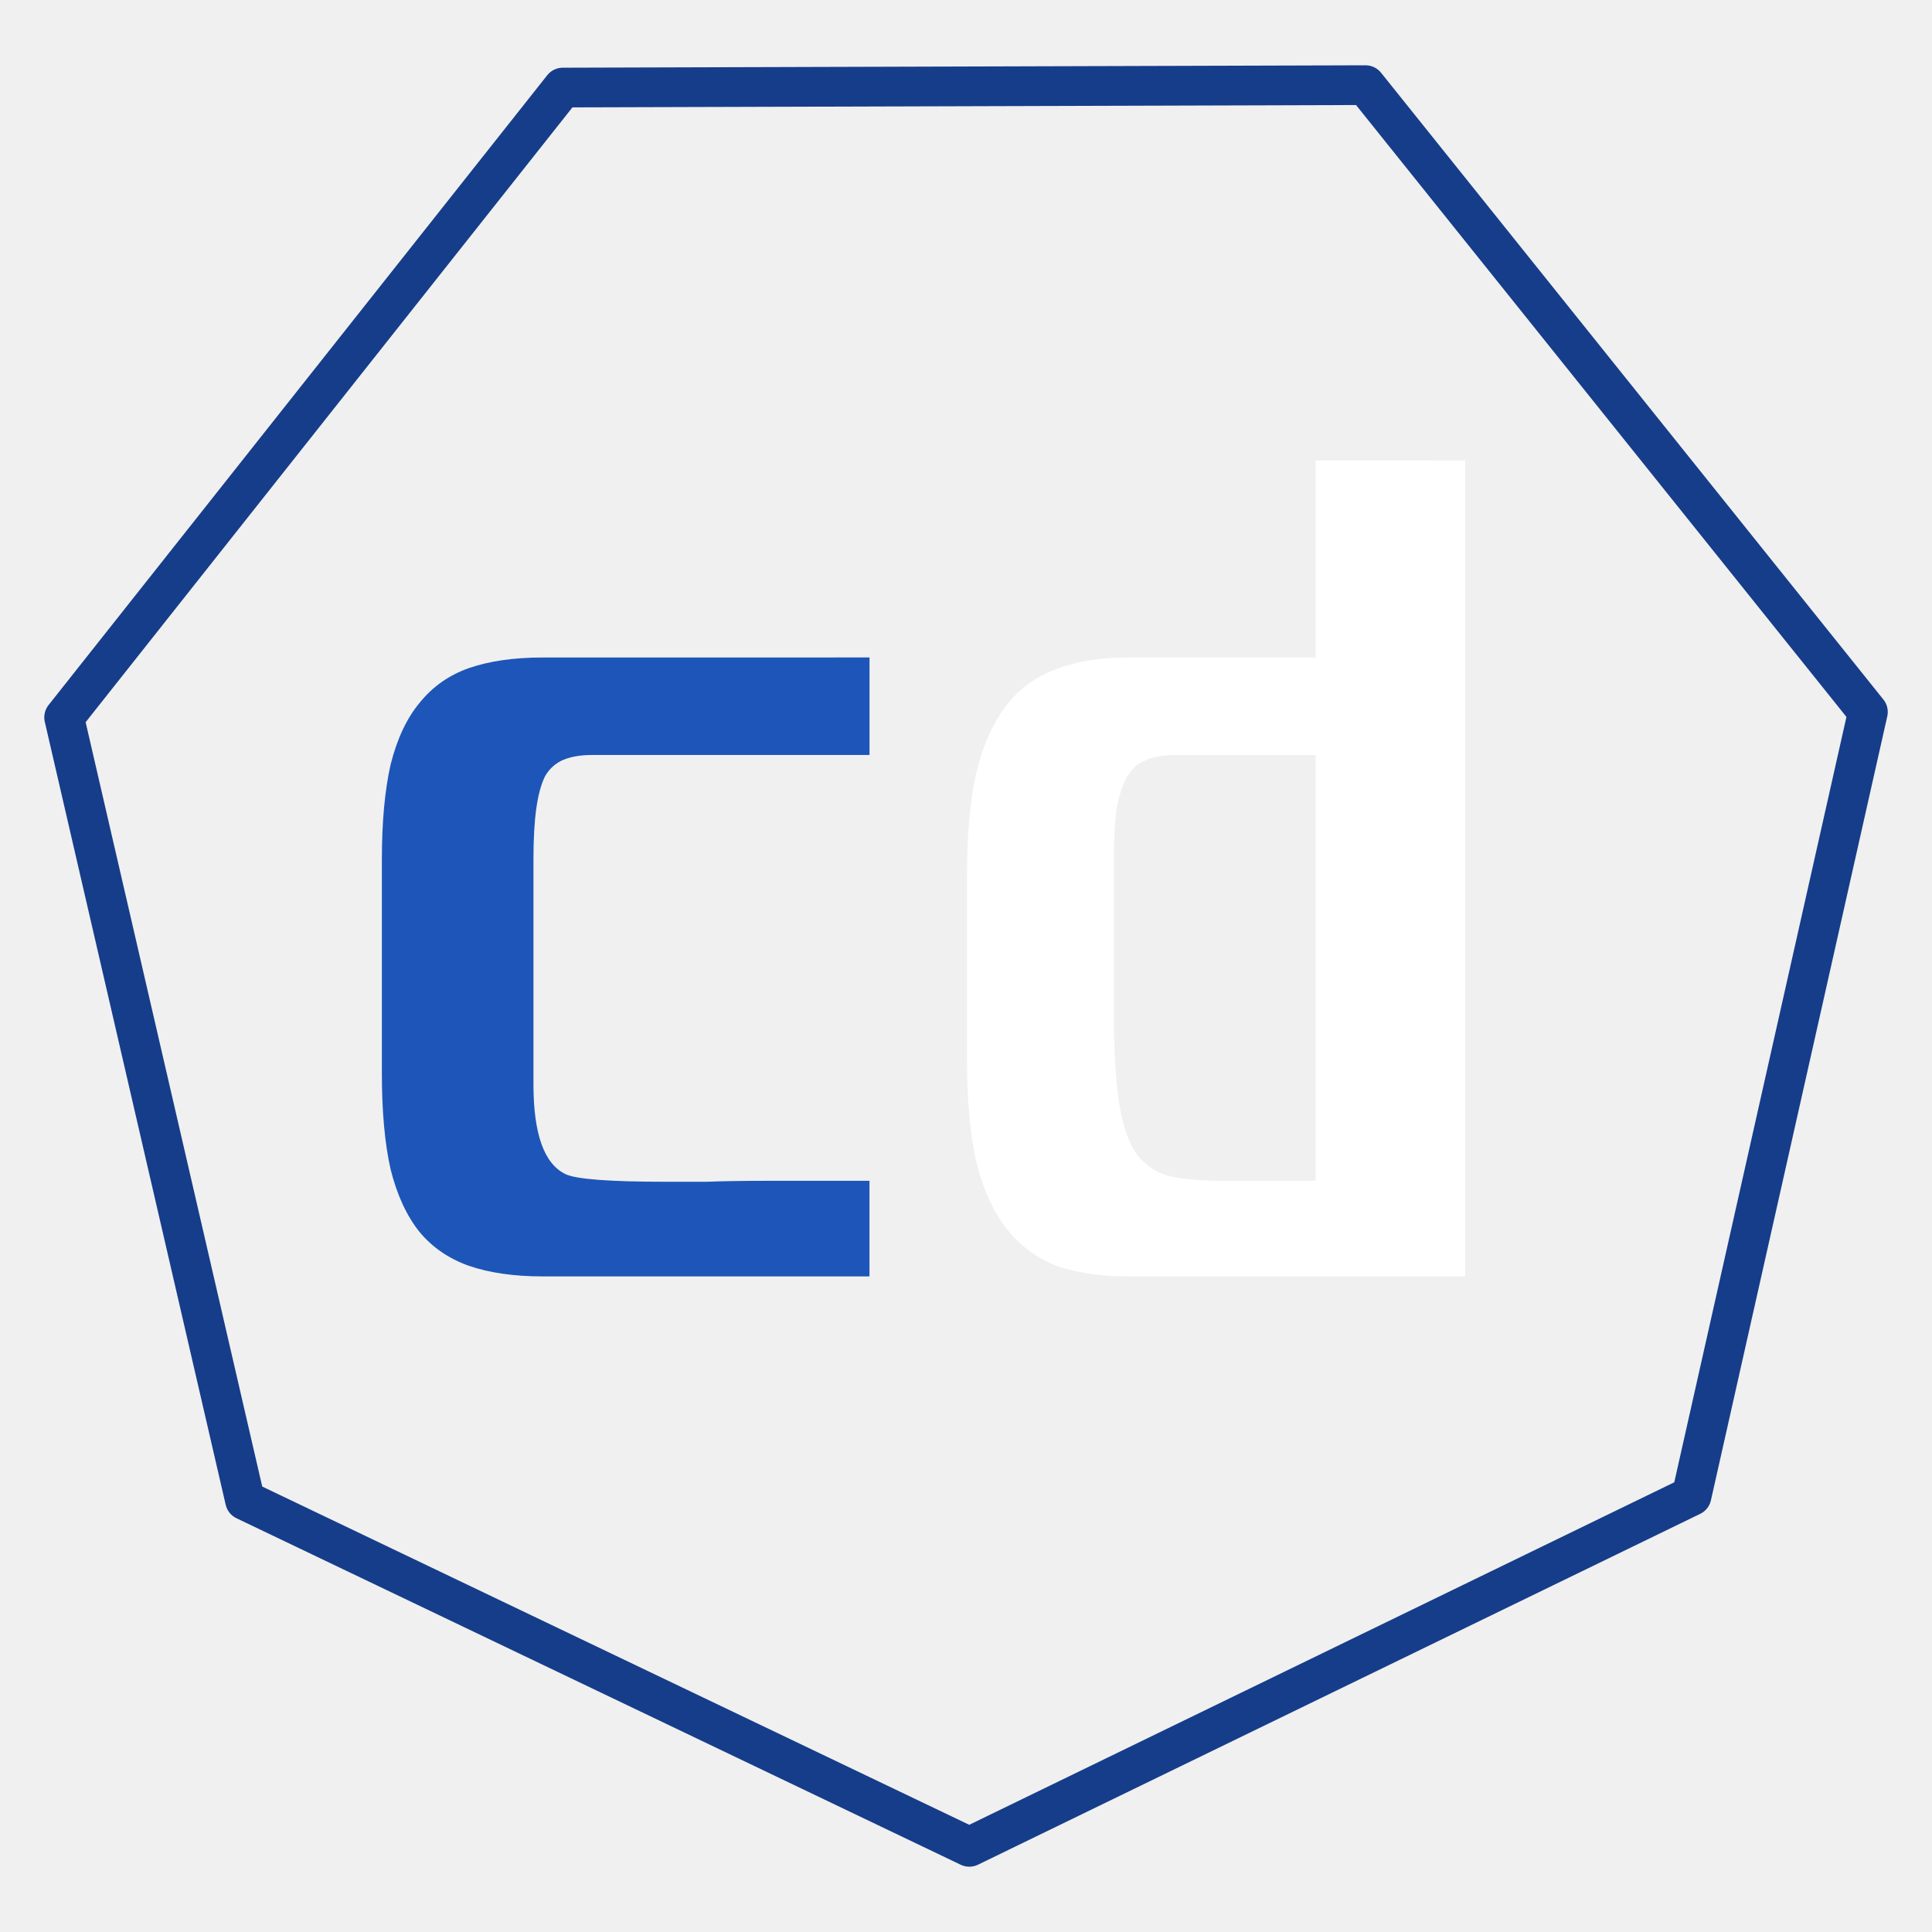
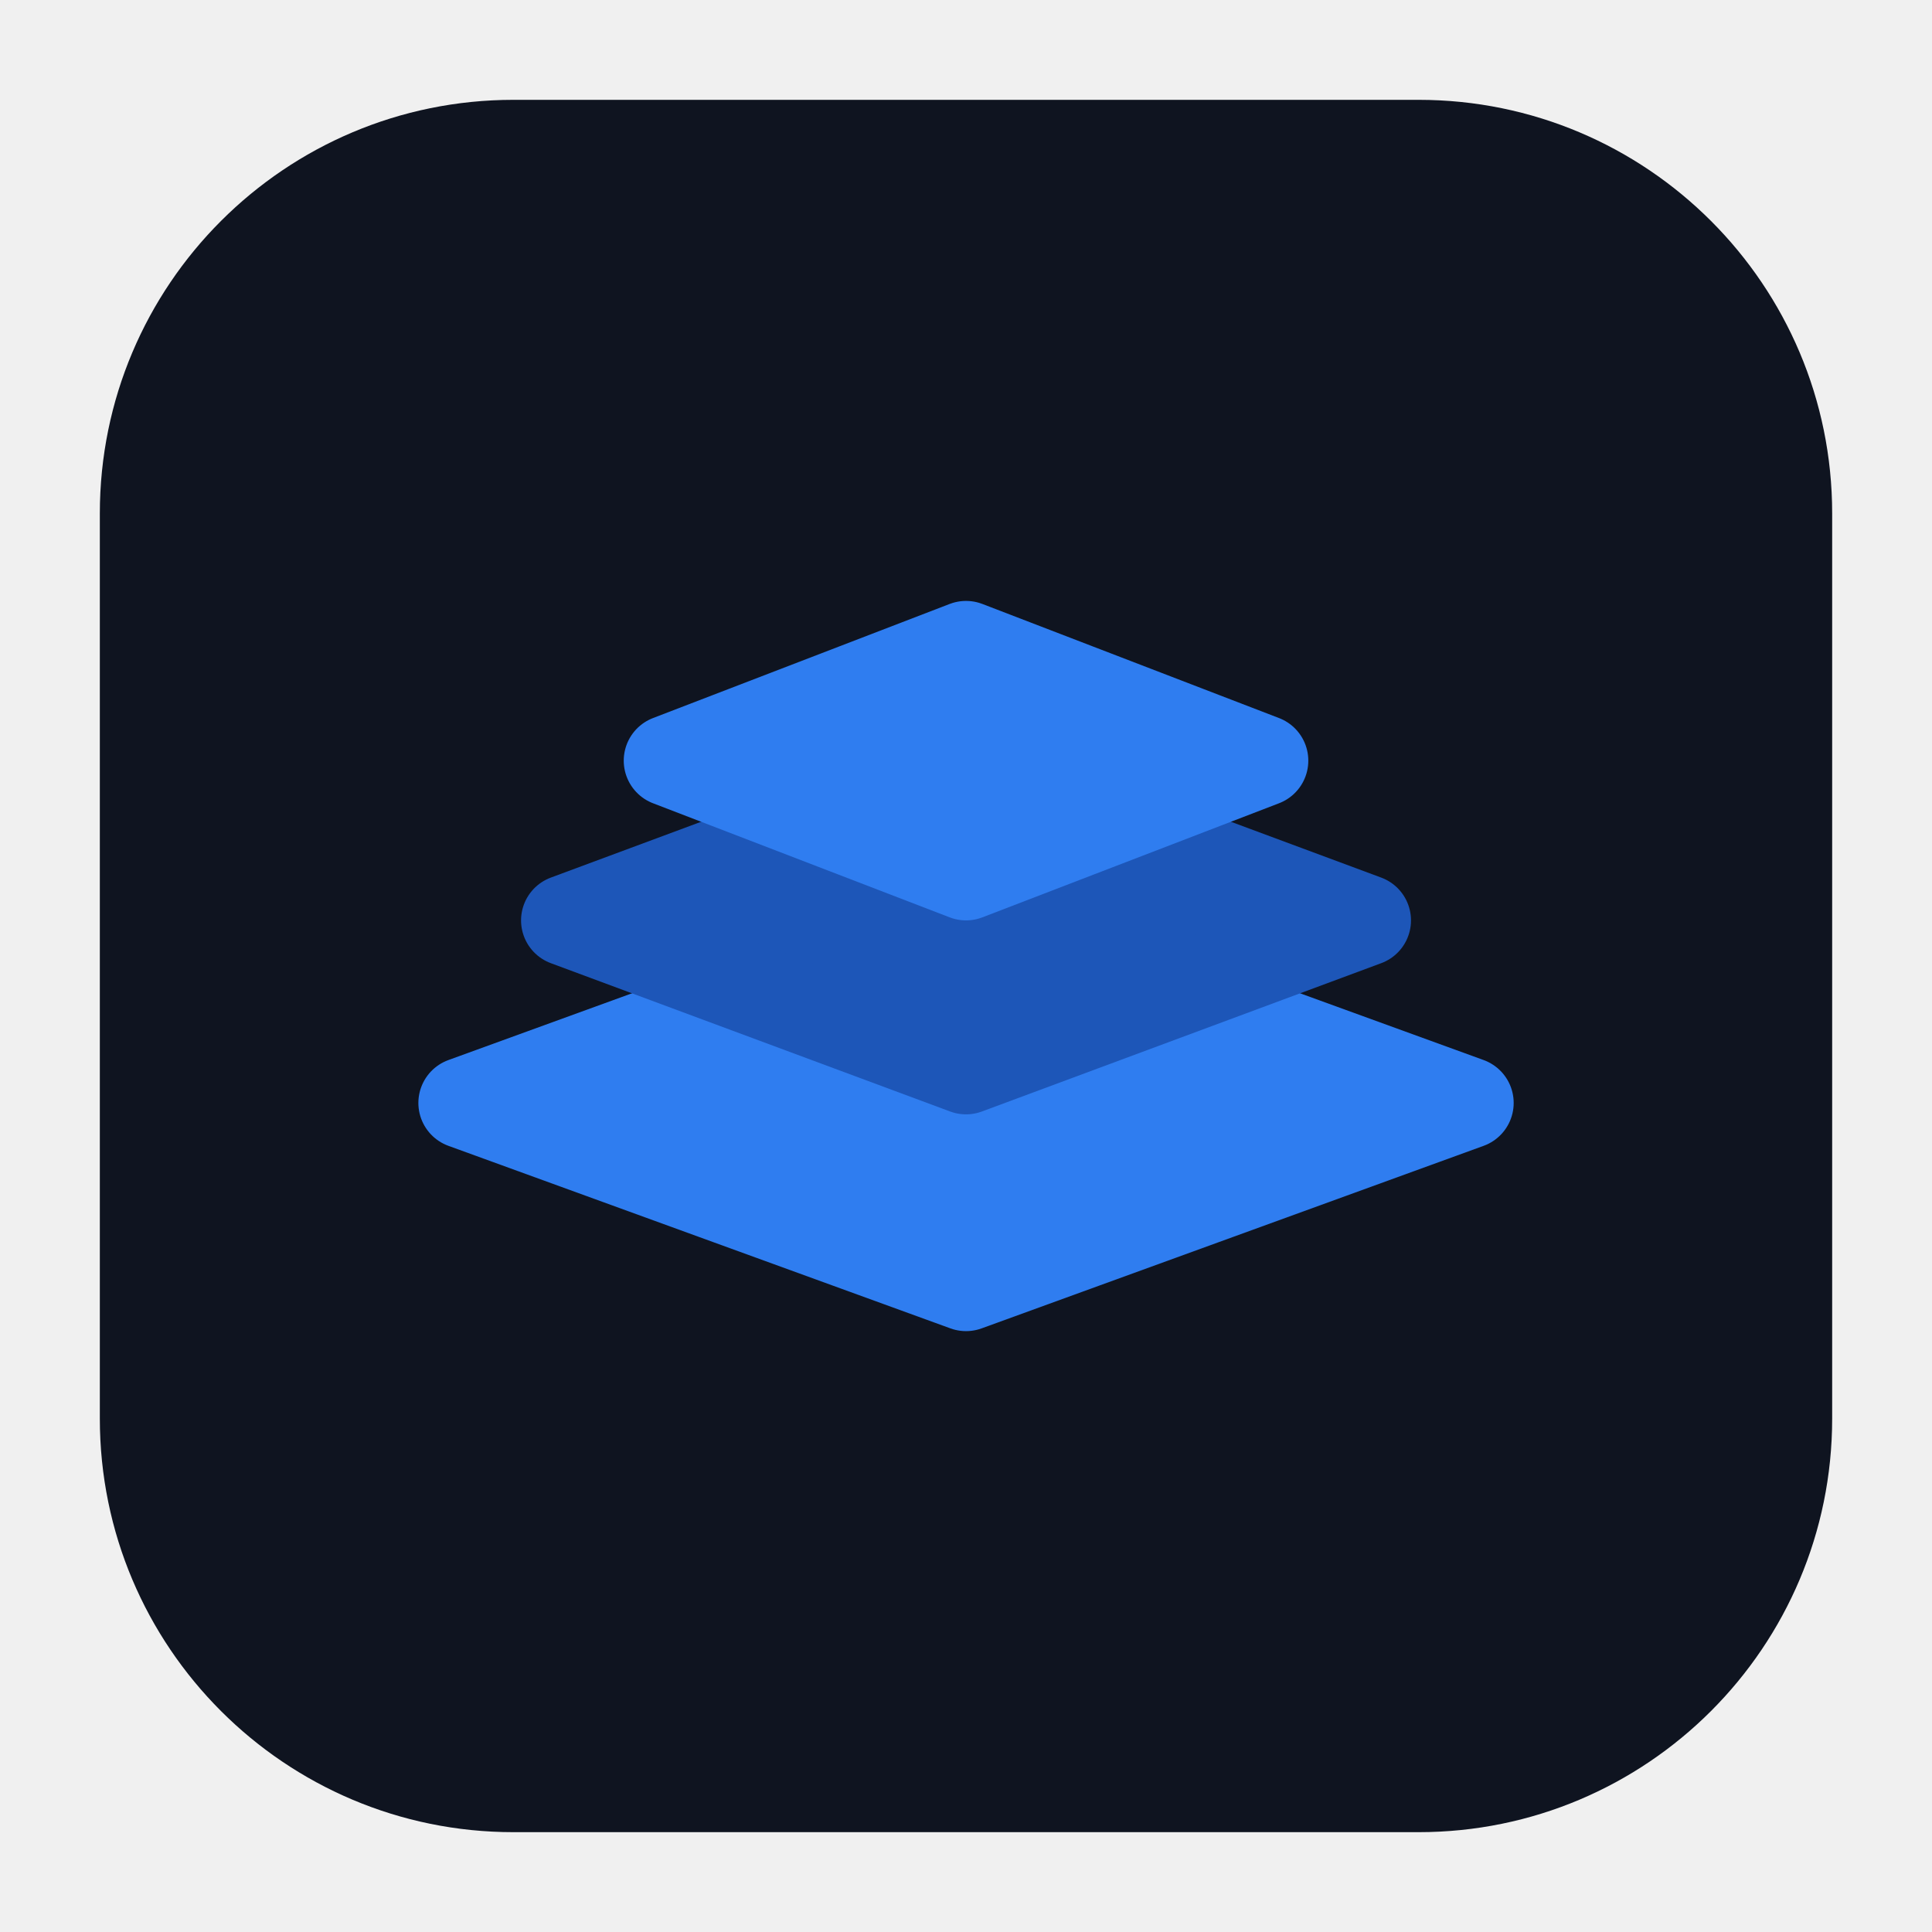
- <svg xmlns="http://www.w3.org/2000/svg" id="svg8" version="1.1" viewBox="0 0 270.933 270.933" height="1024" width="1024">
-   <g transform="matrix(5.263114,0,0,5.263114,-20.77395,-29.4415)">
-     <g>
-       <g>
-         <g transform="translate(-1170.611,231.2667)">
-           <g transform="translate(238.413,-199.7489)">
-             <path fill="none" fill-opacity="1" stroke="#163d8a" stroke-width="1.058" stroke-linecap="round" stroke-linejoin="round" stroke-miterlimit="4" stroke-dasharray="none" stroke-opacity="1" d="m 961.972,23.285 -19.298,-9.233 -4.82,-20.862 13.287,-16.781 21.389,-0.064 13.385,16.701 -4.699,20.89 z" />
-           </g>
-         </g>
-         <g aria-label="cd">
-           <path fill="#1d56b8" fill-opacity="1" d="m 27.115,23.112 v 2.598 h -7.384 q -0.463,0 -0.772,0.129 -0.309,0.129 -0.489,0.437 -0.154,0.309 -0.232,0.849 -0.077,0.54 -0.077,1.364 v 5.994 q 0,1.981 0.849,2.393 0.412,0.206 2.701,0.206 0.412,0 1.055,0 0.669,-0.026 1.672,-0.026 h 2.676 v 2.547 h -8.721 q -1.132,0 -1.955,-0.283 -0.798,-0.283 -1.312,-0.9 -0.515,-0.643 -0.772,-1.672 -0.232,-1.029 -0.232,-2.547 v -5.711 q 0,-1.492 0.232,-2.521 0.257,-1.029 0.772,-1.647 0.515,-0.643 1.312,-0.926 0.823,-0.283 1.955,-0.283 z" />
-           <path fill="#ffffff" fill-opacity="1" d="m 42.988,17.864 v 21.739 h -9.004 q -1.132,0 -1.955,-0.309 -0.798,-0.334 -1.312,-1.029 -0.515,-0.695 -0.772,-1.775 -0.232,-1.106 -0.232,-2.65 v -4.965 q 0,-1.544 0.232,-2.624 0.257,-1.106 0.772,-1.801 0.515,-0.695 1.312,-1.003 0.823,-0.334 1.955,-0.334 h 5.017 v -5.248 z m -9.364,14.561 q 0,1.544 0.129,2.47 0.129,0.9 0.437,1.389 0.334,0.489 0.9,0.643 0.566,0.129 1.441,0.129 h 2.47 v -11.345 h -3.756 q -0.437,0 -0.746,0.129 -0.309,0.103 -0.515,0.437 -0.18,0.309 -0.283,0.849 -0.077,0.54 -0.077,1.389 z" />
-         </g>
-       </g>
-     </g>
+ <svg xmlns="http://www.w3.org/2000/svg" viewBox="0 0 270.933 270.933" width="1024" height="1024">
+   <rect x="14" y="14" width="242.933" height="242.933" rx="58" fill="#0f1420" />
+   <g transform="translate(33.07,33.07) scale(0.8)" stroke-linejoin="round" stroke-width="16">
+     <path d="M128,120 L216,152 L128,184 L40,152 Z" fill="#2f7df0" stroke="#2f7df0" />
+     <path d="M128,94 L198,120 L128,146 L58,120 Z" fill="#1d56b8" stroke="#1d56b8" />
+     <path d="M128,72 L180,92 L128,112 L76,92 Z" fill="#2f7df0" stroke="#2f7df0" />
  </g>
</svg>
